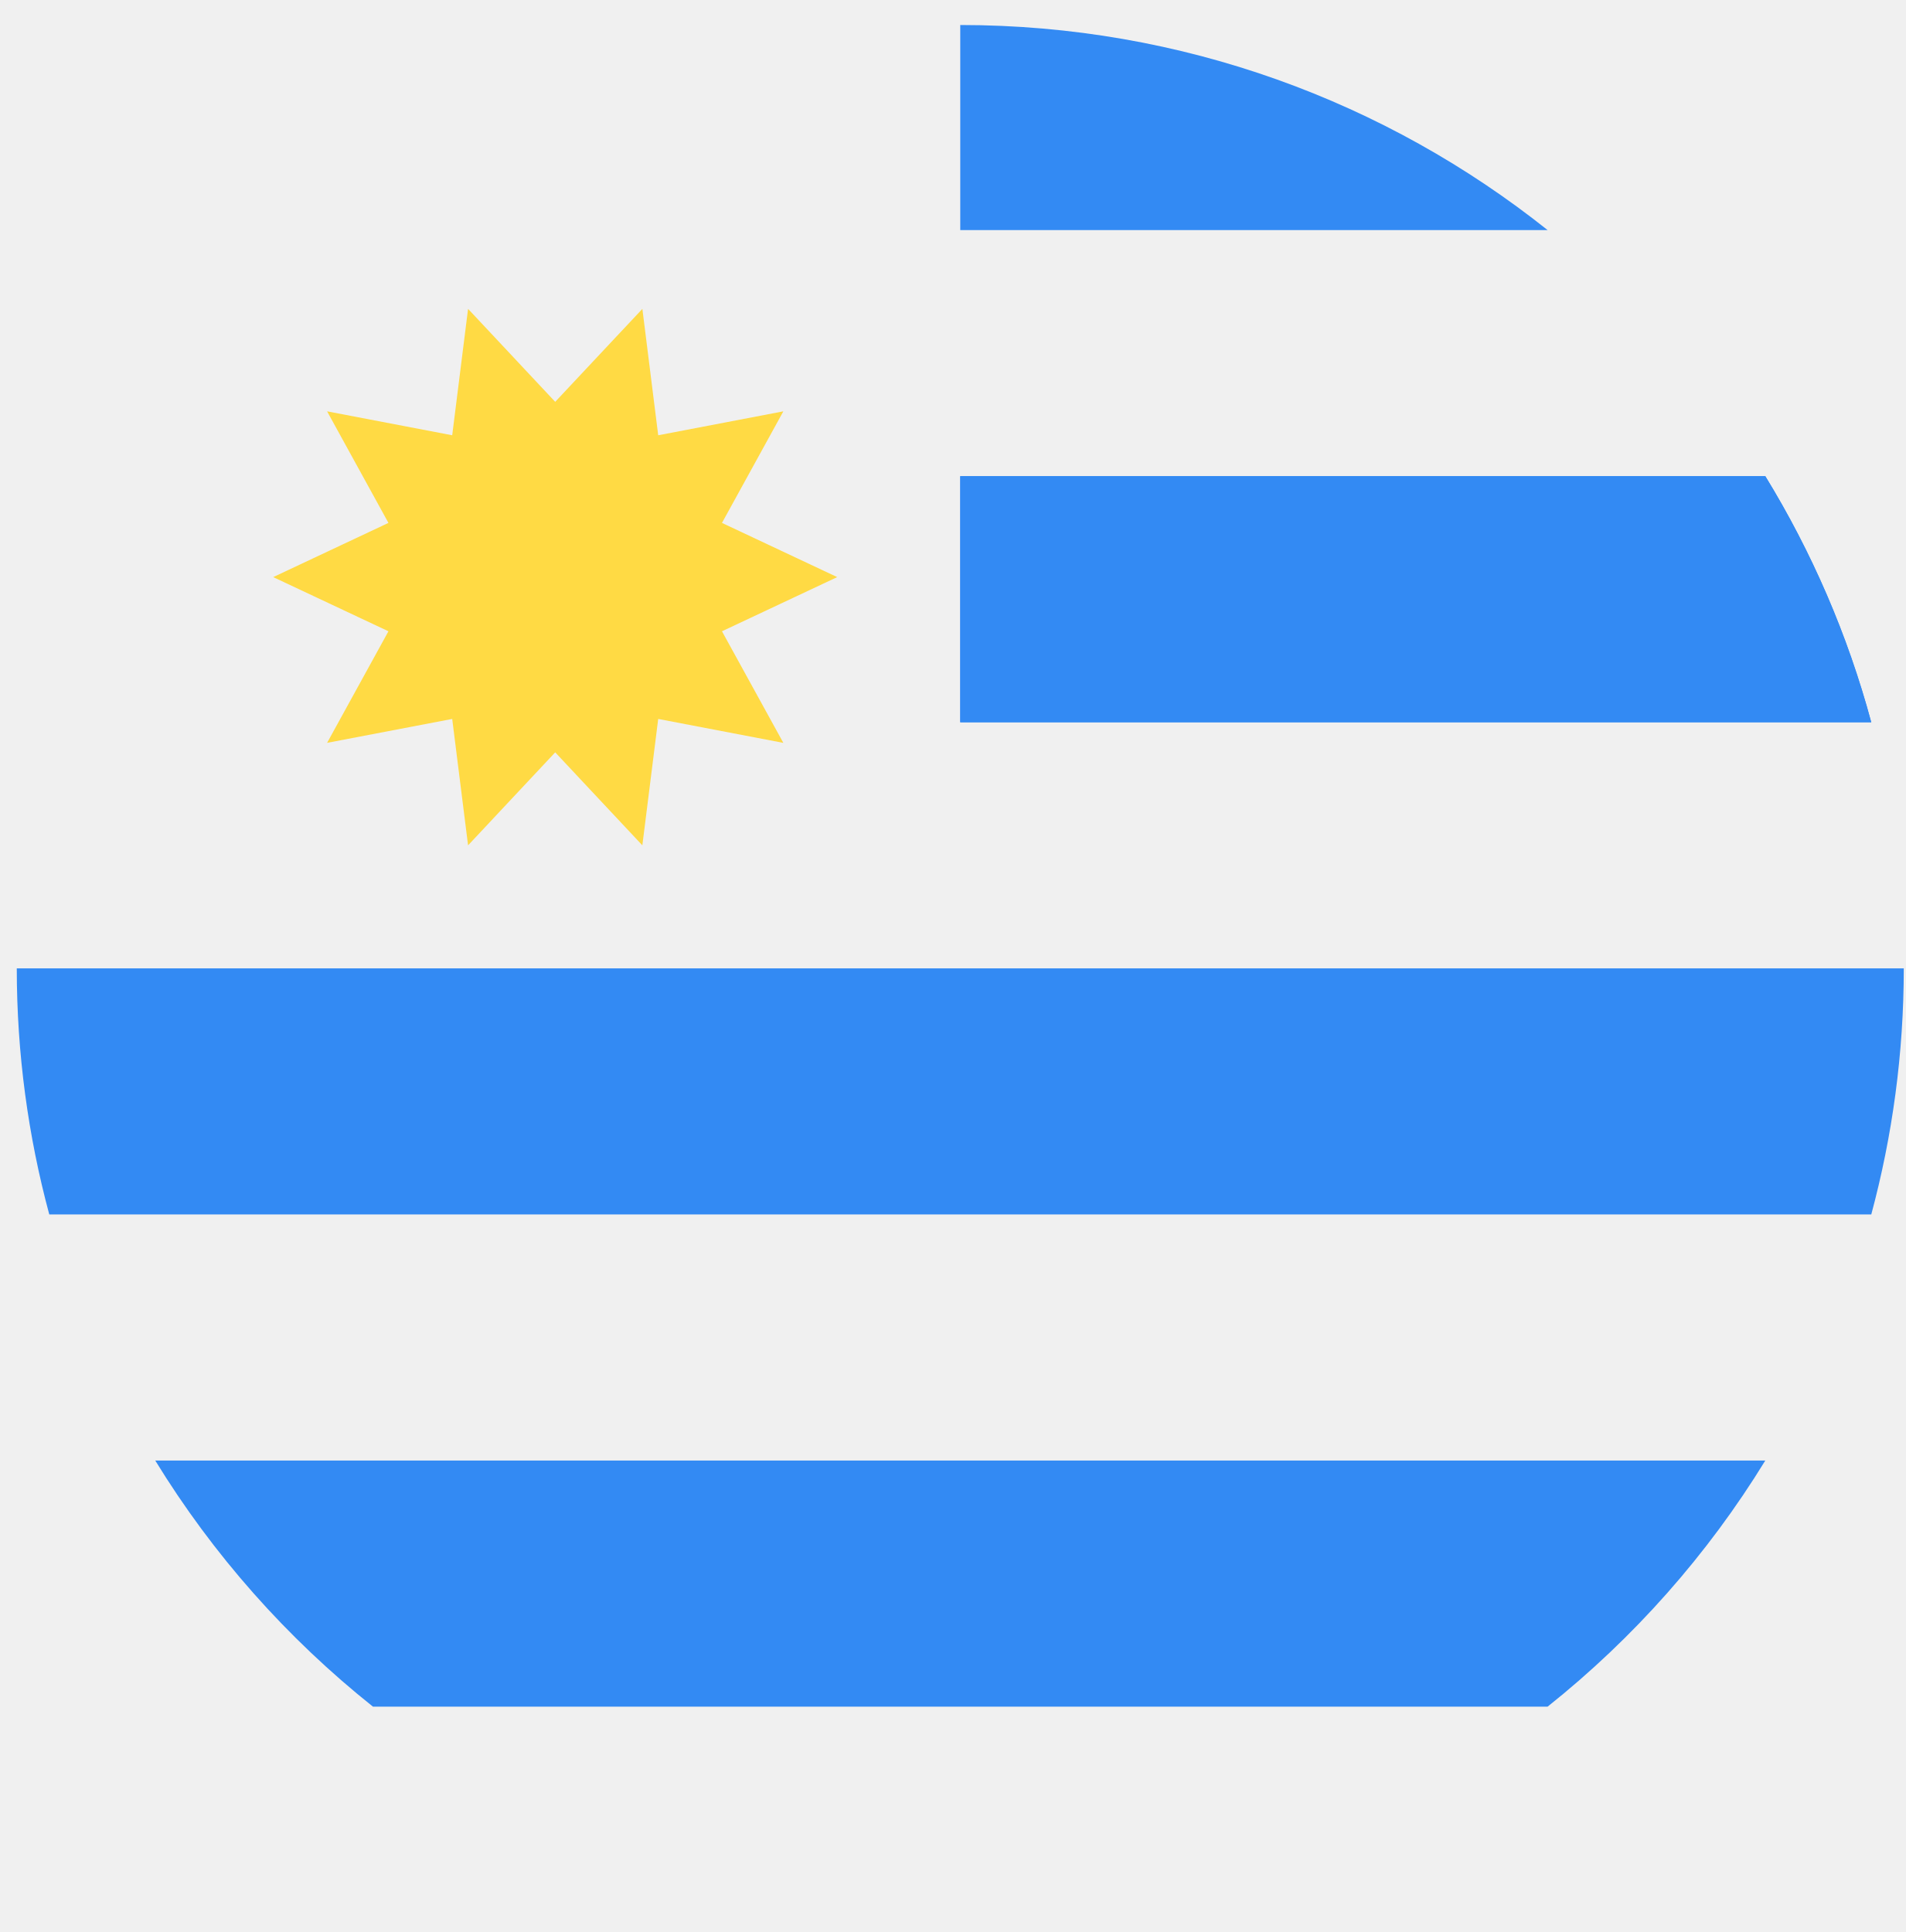
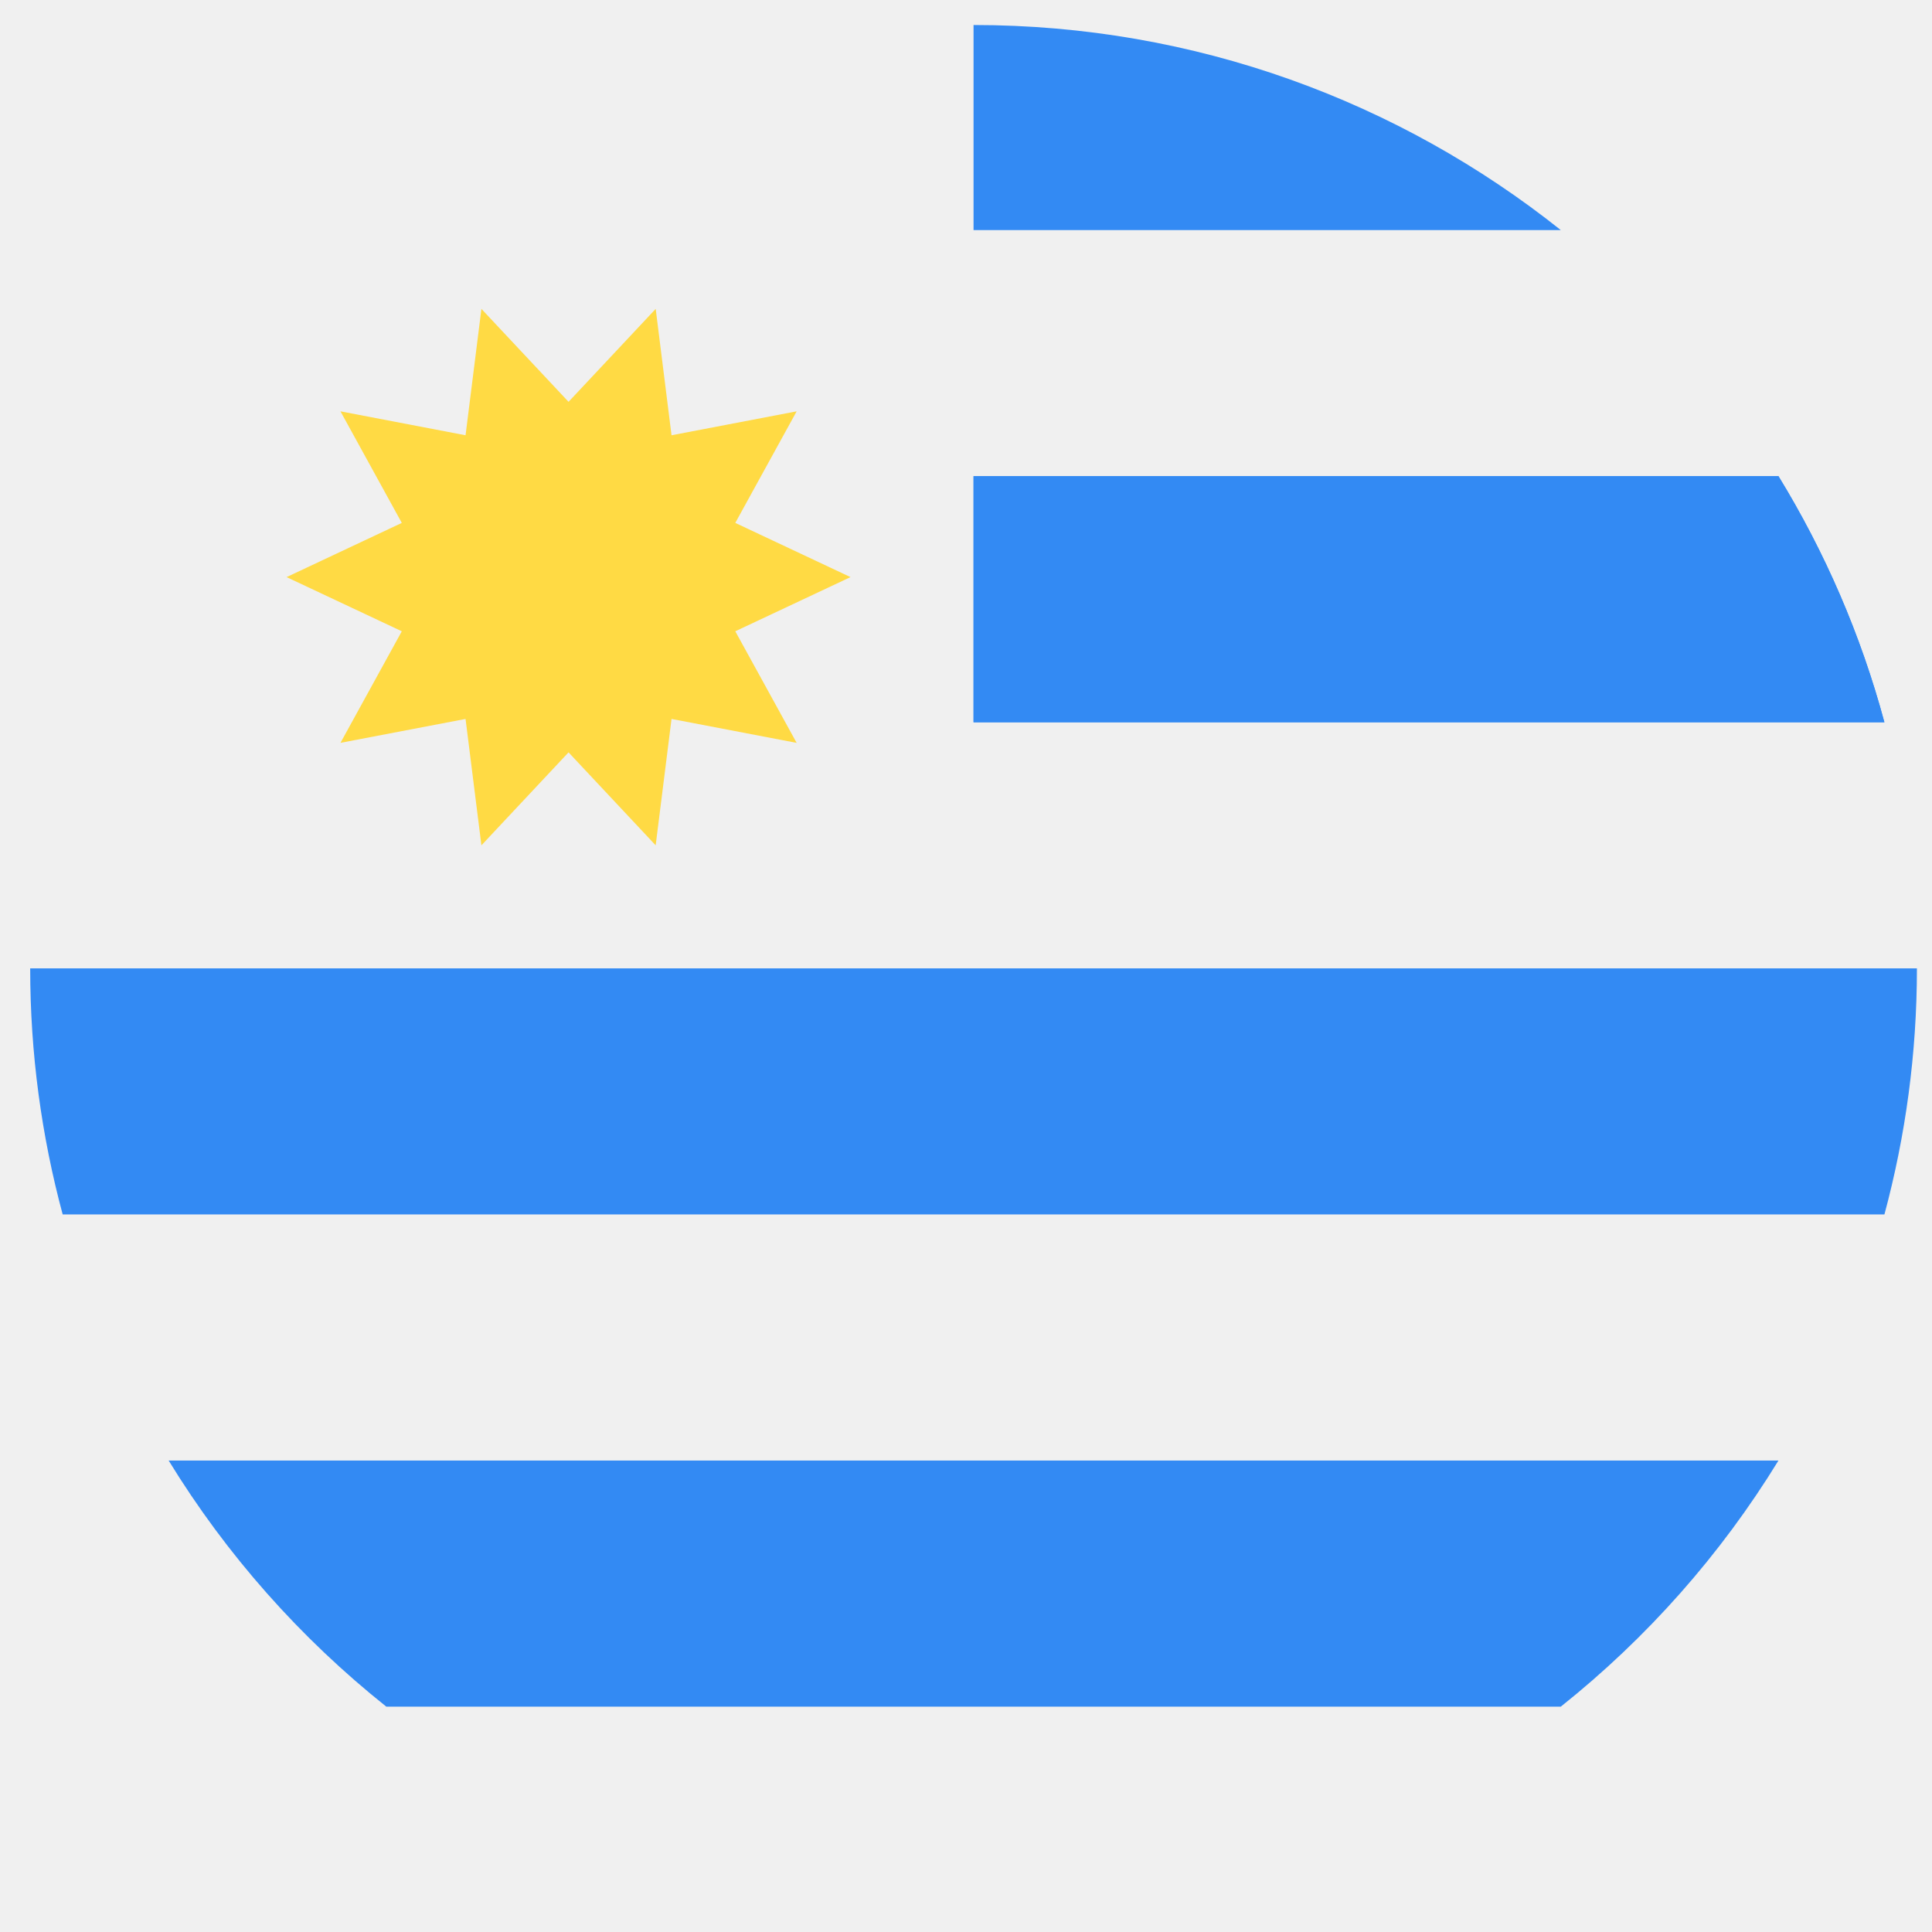
- <svg xmlns="http://www.w3.org/2000/svg" width="71" height="72" viewBox="0 0 71 72" fill="none">
+ <svg xmlns="http://www.w3.org/2000/svg" width="50" height="50" viewBox="0 0 71 72" fill="none">
  <g clip-path="url(#clip0_420_570)">
    <path d="M35.781 71.244C55.197 71.244 70.938 55.504 70.938 36.088C70.938 16.672 55.197 0.932 35.781 0.932C16.365 0.932 0.625 16.672 0.625 36.088C0.625 55.504 16.365 71.244 35.781 71.244Z" fill="#F0F0F0" />
    <path d="M35.781 26.917H69.726C68.845 23.646 67.505 20.565 65.778 17.745H35.781V26.917Z" fill="#338AF3" />
    <path d="M13.897 63.602H57.666C60.874 61.046 63.626 57.942 65.778 54.43H5.785C7.937 57.942 10.689 61.046 13.897 63.602V63.602Z" fill="#338AF3" />
    <path d="M35.781 0.932V8.574H57.666C51.66 3.792 44.055 0.932 35.781 0.932V0.932Z" fill="#338AF3" />
    <path d="M35.781 26.917H69.726C68.845 23.646 67.505 20.565 65.778 17.745H35.781V26.917Z" fill="#338AF3" />
    <path d="M0.625 36.088C0.625 39.261 1.048 42.335 1.836 45.259H69.727C70.514 42.335 70.938 39.261 70.938 36.088H0.625Z" fill="#338AF3" />
    <path d="M31.196 21.507L26.902 23.526L29.189 27.685L24.526 26.793L23.935 31.503L20.688 28.038L17.441 31.503L16.85 26.793L12.188 27.684L14.474 23.526L10.18 21.507L14.474 19.487L12.188 15.329L16.85 16.221L17.441 11.511L20.688 14.975L23.936 11.511L24.526 16.221L29.189 15.329L26.902 19.487L31.196 21.507Z" fill="#FFDA44" />
  </g>
  <defs>
    <clipPath id="clip0_420_570">
      <rect width="70.312" height="70.312" fill="white" transform="translate(0.625 0.931824)" />
    </clipPath>
  </defs>
</svg>
